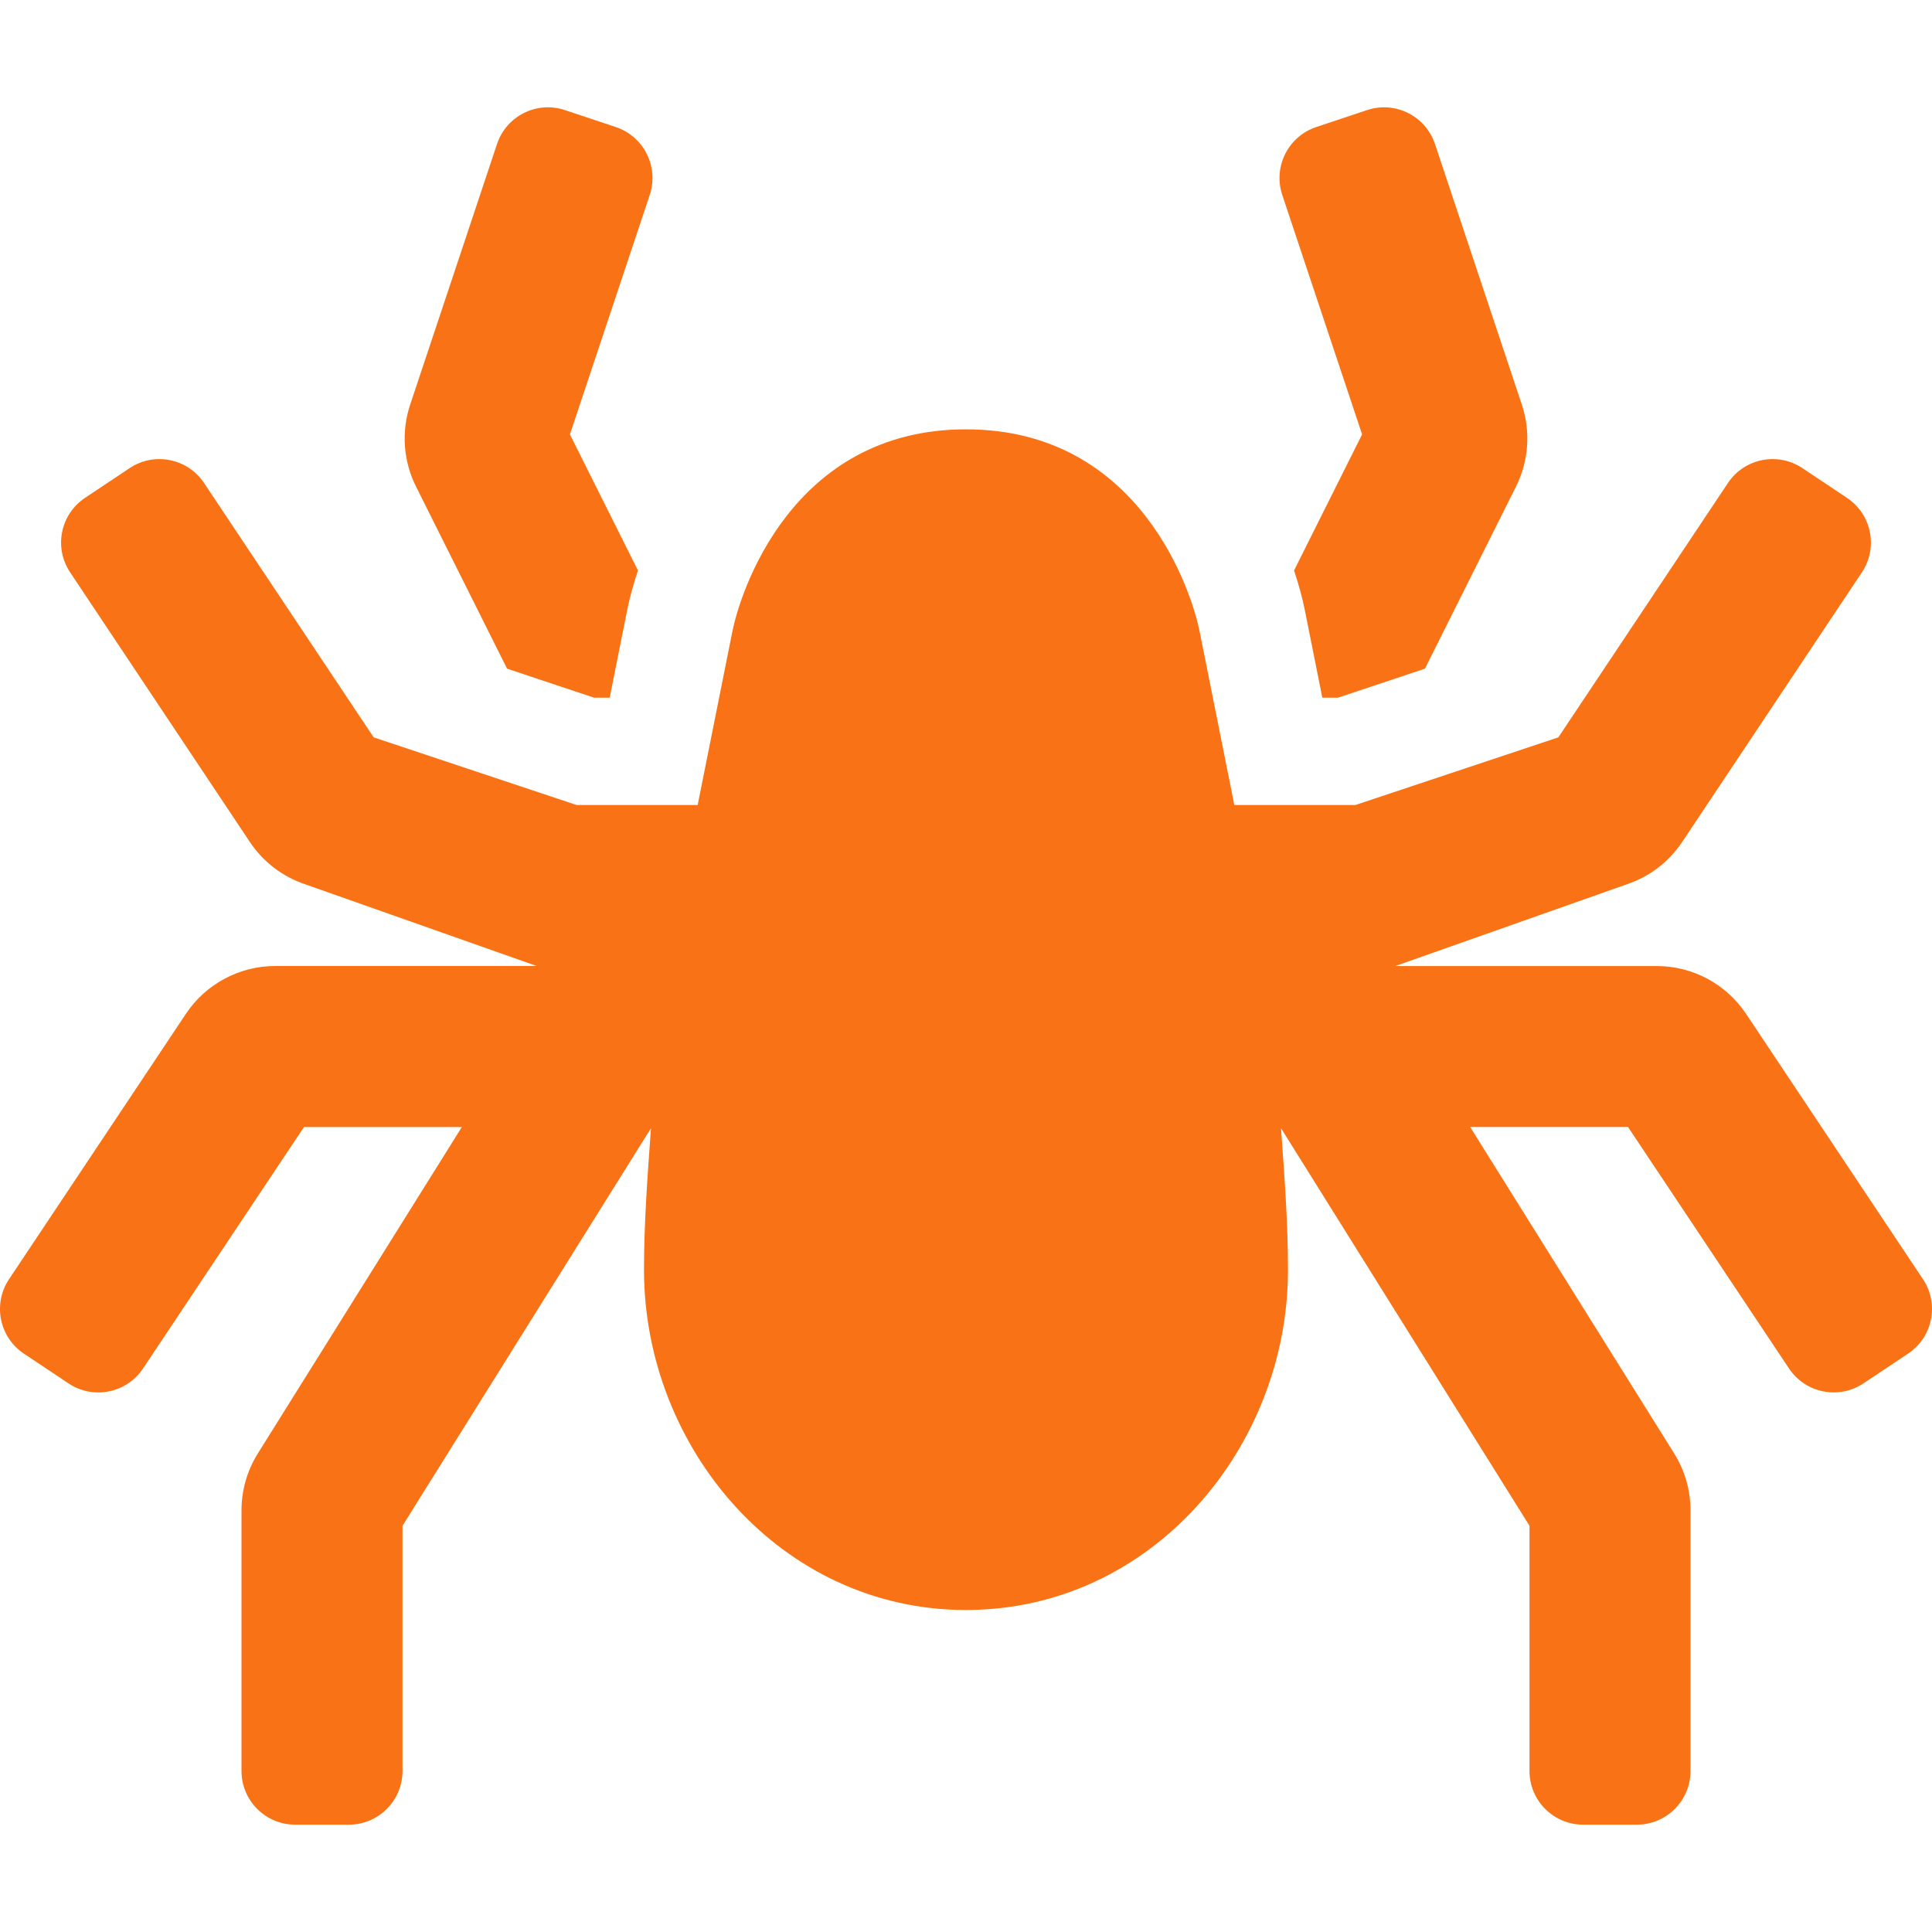
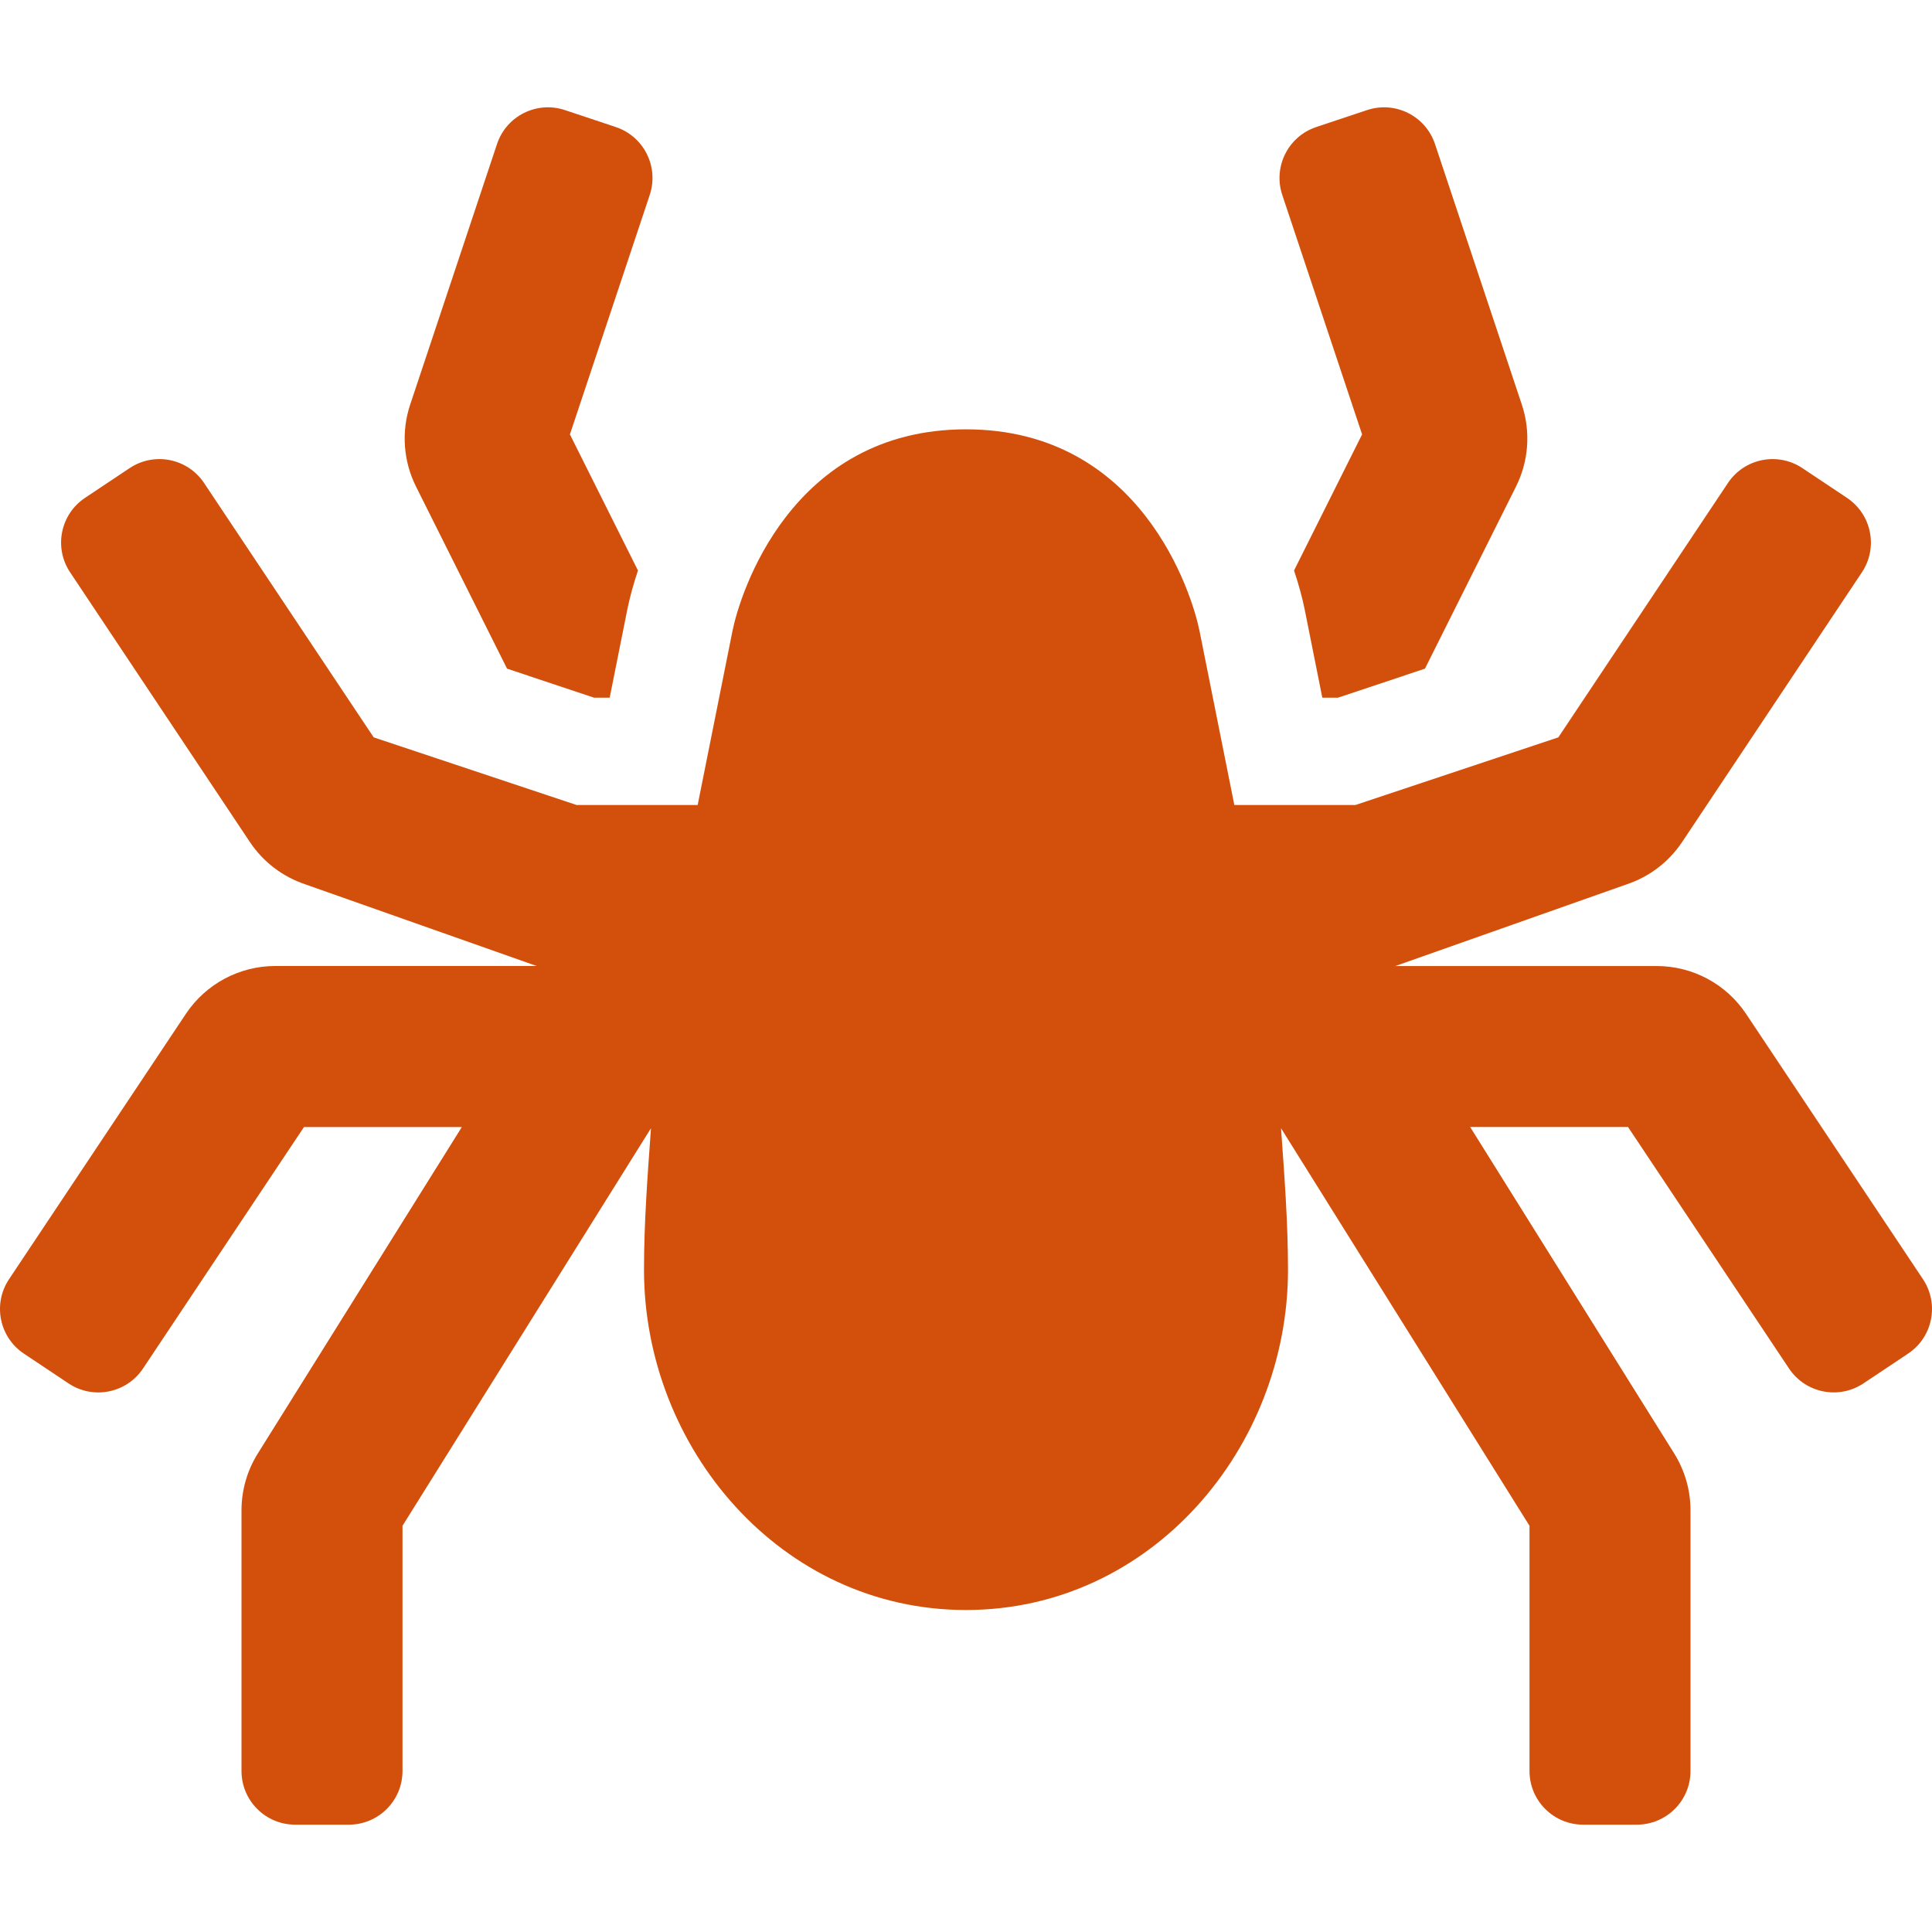
- <svg xmlns="http://www.w3.org/2000/svg" fill="#f97316" width="800px" height="800px" viewBox="0 -32 576 576">
+ <svg xmlns="http://www.w3.org/2000/svg" fill="#D3500C" width="800px" height="800px" viewBox="0 -32 576 576">
  <path d="M151.17 167.35L177.1 176h4.67l5.22-26.12c.72-3.58 1.8-7.58 3.21-11.79l-20.29-40.58 23.8-71.39c2.79-8.38-1.73-17.44-10.12-20.24L168.42.82c-8.38-2.8-17.45 1.73-20.24 10.12l-25.89 77.68a32.04 32.04 0 0 0 1.73 24.43l27.15 54.3zm422.14 182.03l-52.75-79.12a32.002 32.002 0 0 0-26.62-14.25H416l68.99-24.36a32.03 32.03 0 0 0 16.51-12.61l53.6-80.41c4.9-7.35 2.91-17.29-4.44-22.19l-13.31-8.88c-7.35-4.9-17.29-2.91-22.19 4.44l-50.56 75.83L404.1 208H368l-10.37-51.85C355.44 145.18 340.26 96 288 96c-52.26 0-67.44 49.18-69.63 60.15L208 208h-36.1l-60.49-20.17L60.84 112c-4.9-7.35-14.83-9.34-22.19-4.44l-13.31 8.88c-7.35 4.9-9.34 14.83-4.44 22.19l53.6 80.41a32.03 32.03 0 0 0 16.51 12.61L160 256H82.06a32.02 32.02 0 0 0-26.63 14.25L2.69 349.38c-4.9 7.35-2.92 17.29 4.44 22.19l13.31 8.88c7.35 4.9 17.29 2.91 22.19-4.44l48-72h47.06l-60.83 97.33A31.988 31.988 0 0 0 72 418.3V496c0 8.84 7.16 16 16 16h16c8.84 0 16-7.16 16-16v-73.11l74.08-118.53c-1.01 14.05-2.08 28.11-2.08 42.21C192 399.64 232.76 448 288 448s96-48.36 96-101.43c0-14.1-1.08-28.16-2.08-42.21L456 422.89V496c0 8.84 7.16 16 16 16h16c8.84 0 16-7.16 16-16v-77.71c0-6-1.69-11.88-4.86-16.96L438.31 304h47.06l48 72c4.9 7.35 14.84 9.34 22.19 4.44l13.31-8.88c7.36-4.9 9.34-14.83 4.44-22.18zM406.09 97.51l-20.29 40.58c1.41 4.21 2.49 8.21 3.21 11.79l5.22 26.12h4.67l25.93-8.65 27.15-54.3a31.995 31.995 0 0 0 1.73-24.43l-25.89-77.68C425.03 2.56 415.96-1.98 407.58.82l-15.17 5.06c-8.38 2.8-12.91 11.86-10.12 20.24l23.8 71.39z" />
</svg>
